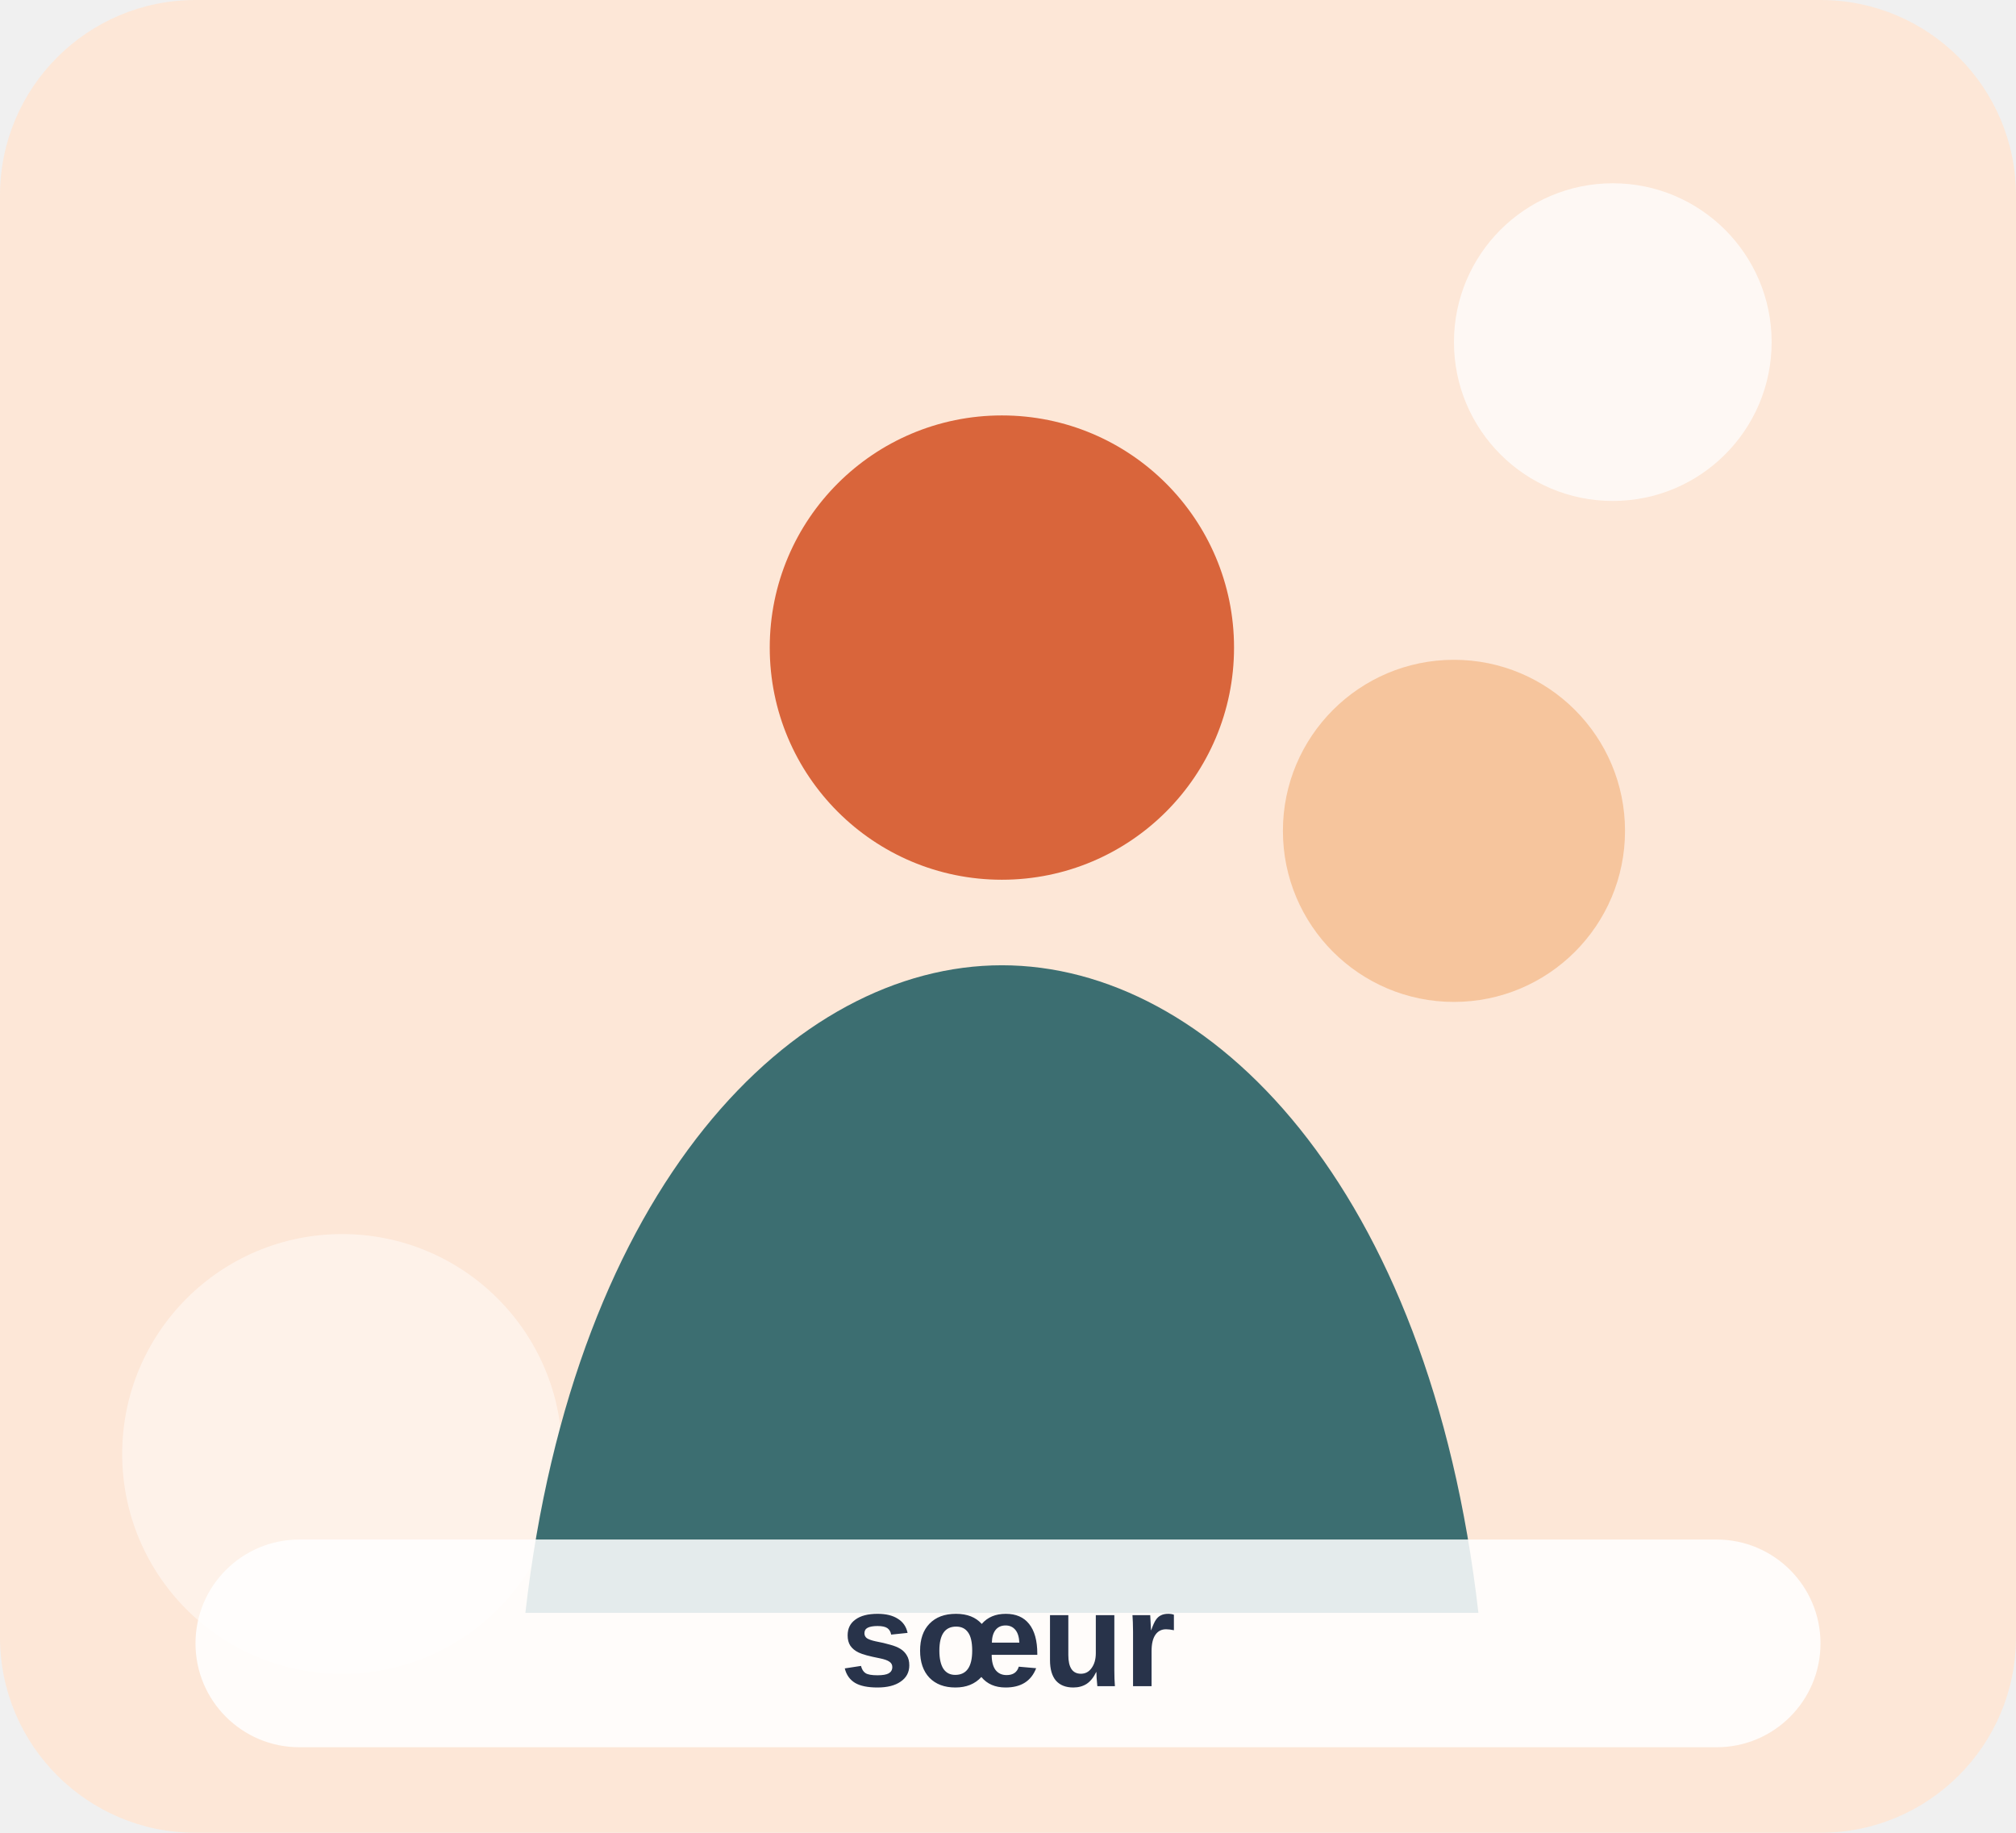
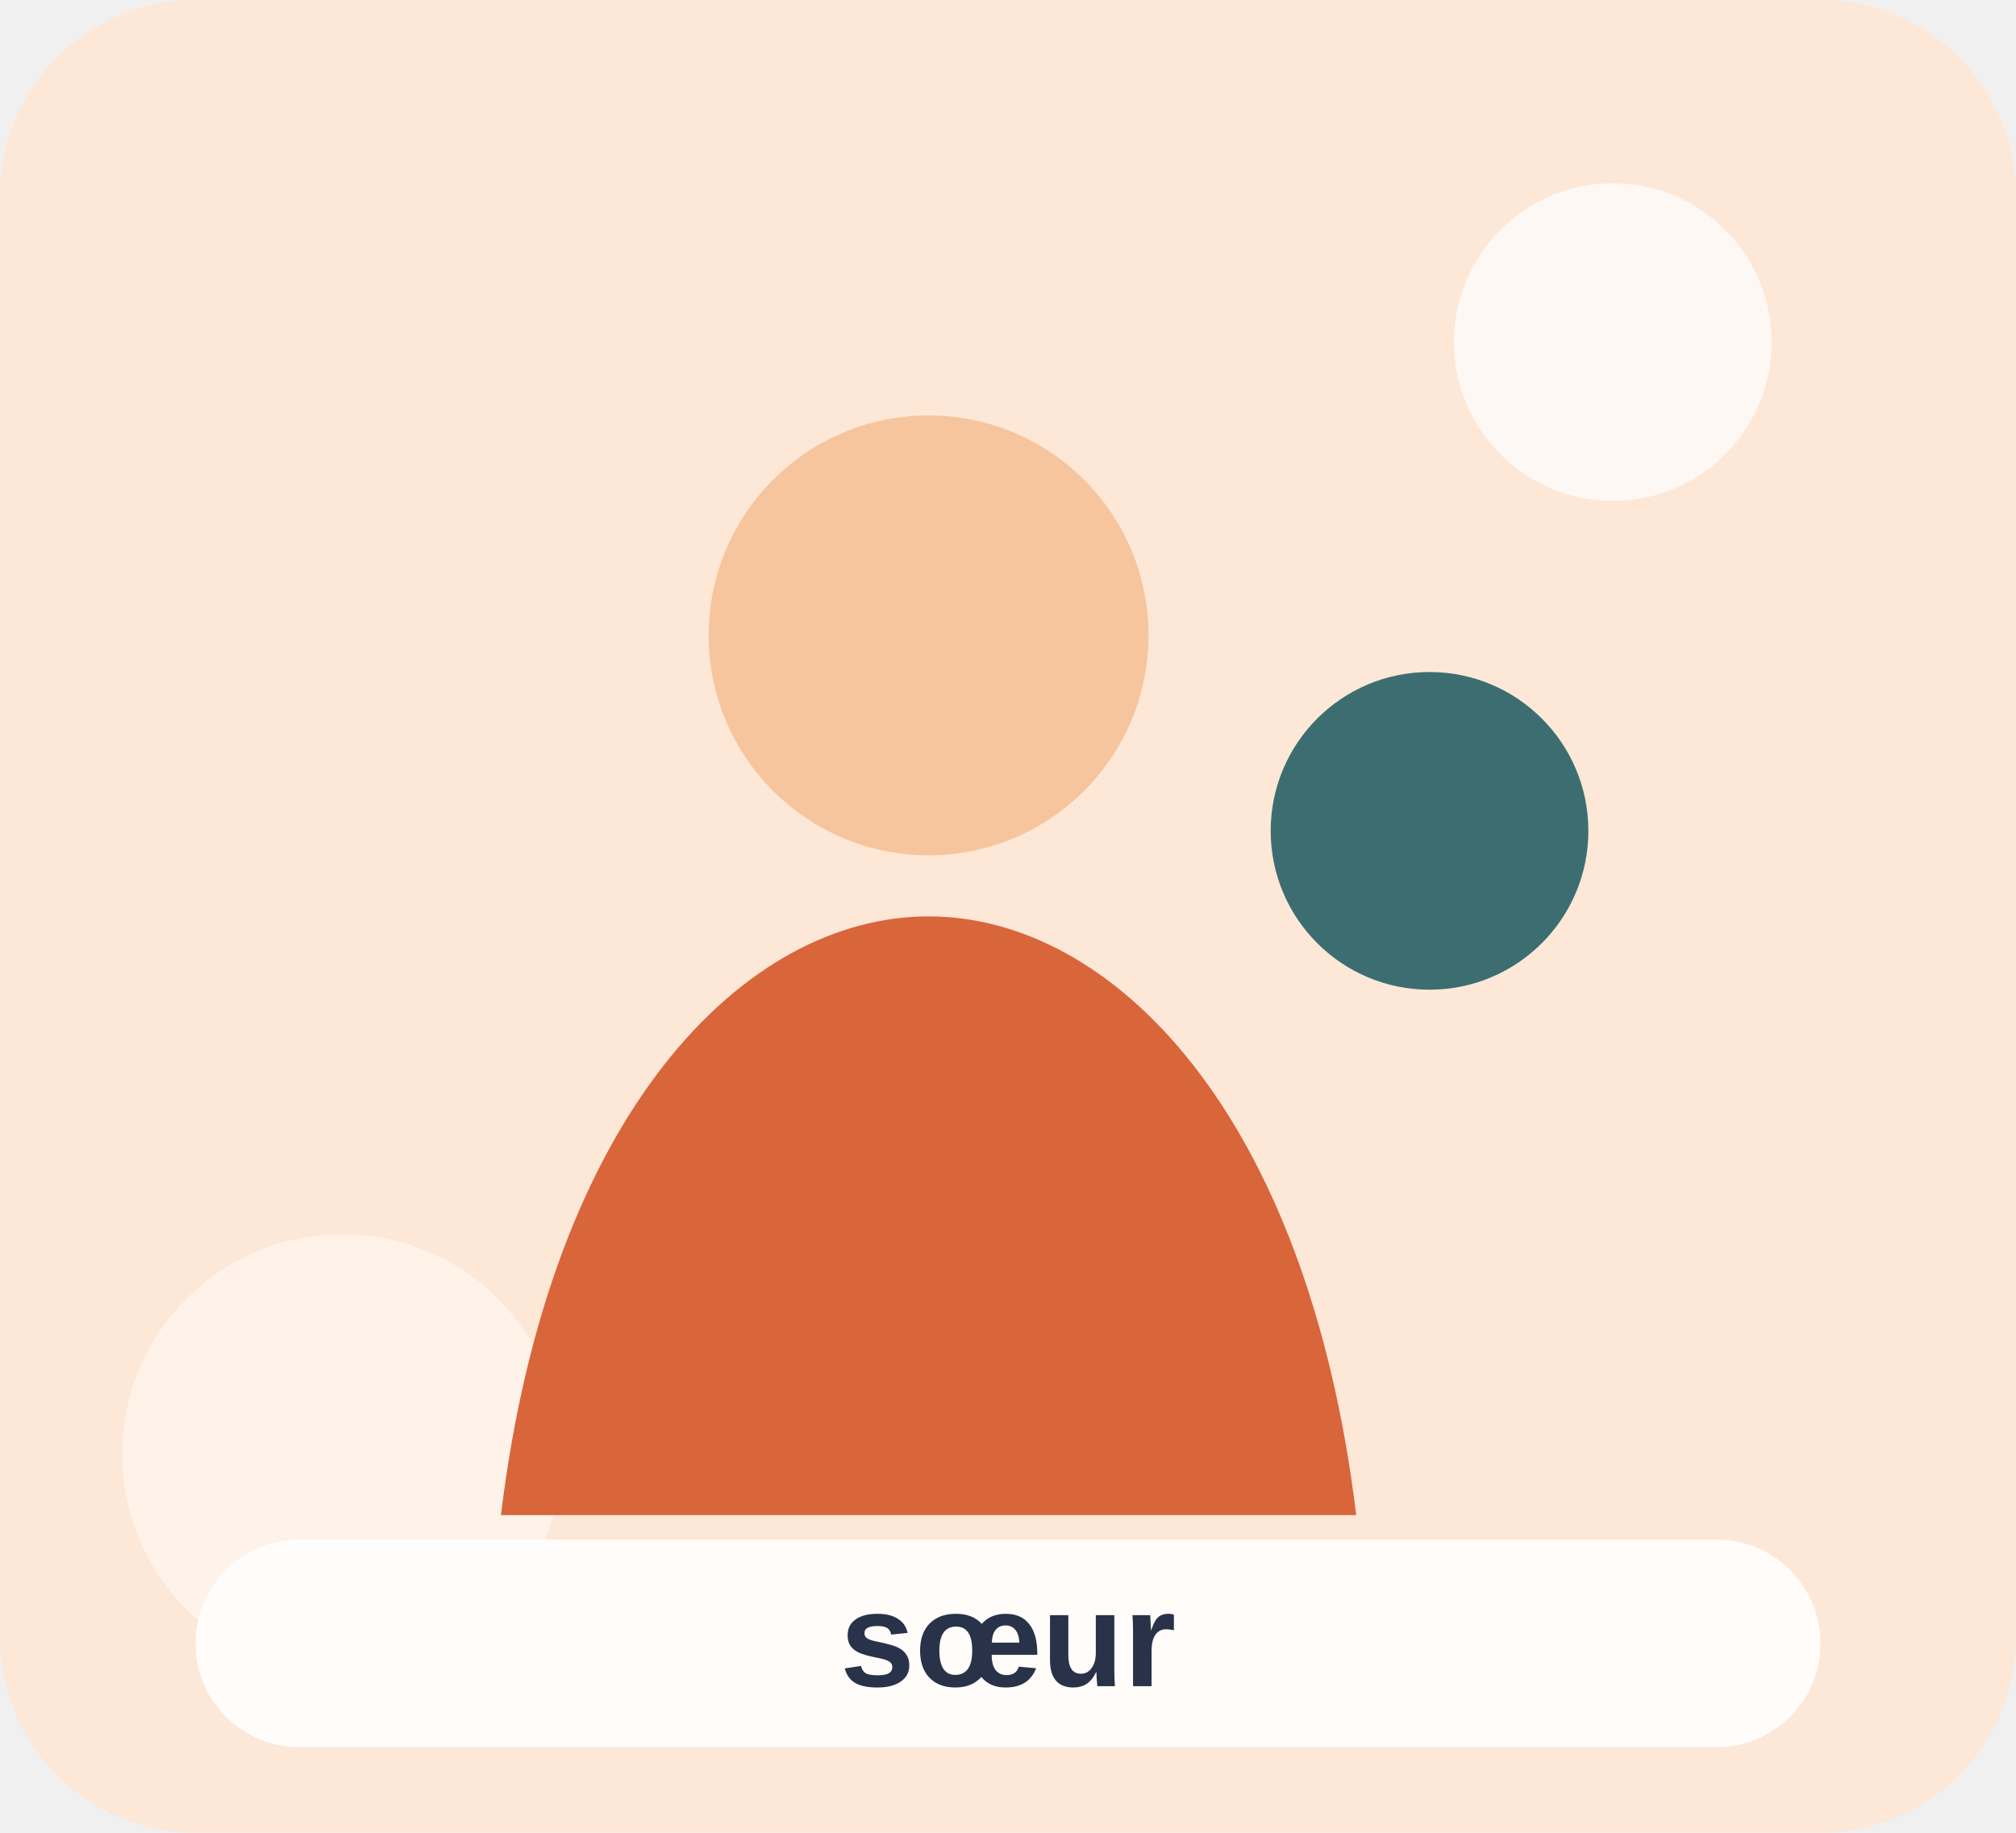
<svg xmlns="http://www.w3.org/2000/svg" width="330" height="300" viewBox="0 0 165 150" role="img" aria-labelledby="title desc">
  <rect width="165" height="150" rx="16" fill="#FDE7D7" />
  <circle cx="132" cy="28" r="13" fill="#fff" opacity=".72" />
  <circle cx="28" cy="119" r="18" fill="#fff" opacity=".45" />
-   <circle cx="82" cy="53" r="19" fill="#D9653B" />
-   <path d="M43 132c4-35 22-53 39-53s35 18 39 53" fill="#3C6E71" />
-   <circle cx="119" cy="68" r="14" fill="#F6C59D" />
+   <circle cx="76" cy="52" r="18" fill="#F6C59D" />
+   <path d="M41 124c4-33 20-49 35-49s31 16 35 49" fill="#D9653B" />
+   <circle cx="117" cy="68" r="13" fill="#3C6E71" />
  <rect x="16" y="126" width="133" height="17" rx="8.5" fill="#fff" opacity=".86" />
  <text x="82.5" y="138" text-anchor="middle" font-family="Arial, sans-serif" font-size="11" font-weight="700" fill="#28334A">sœur</text>
</svg>
